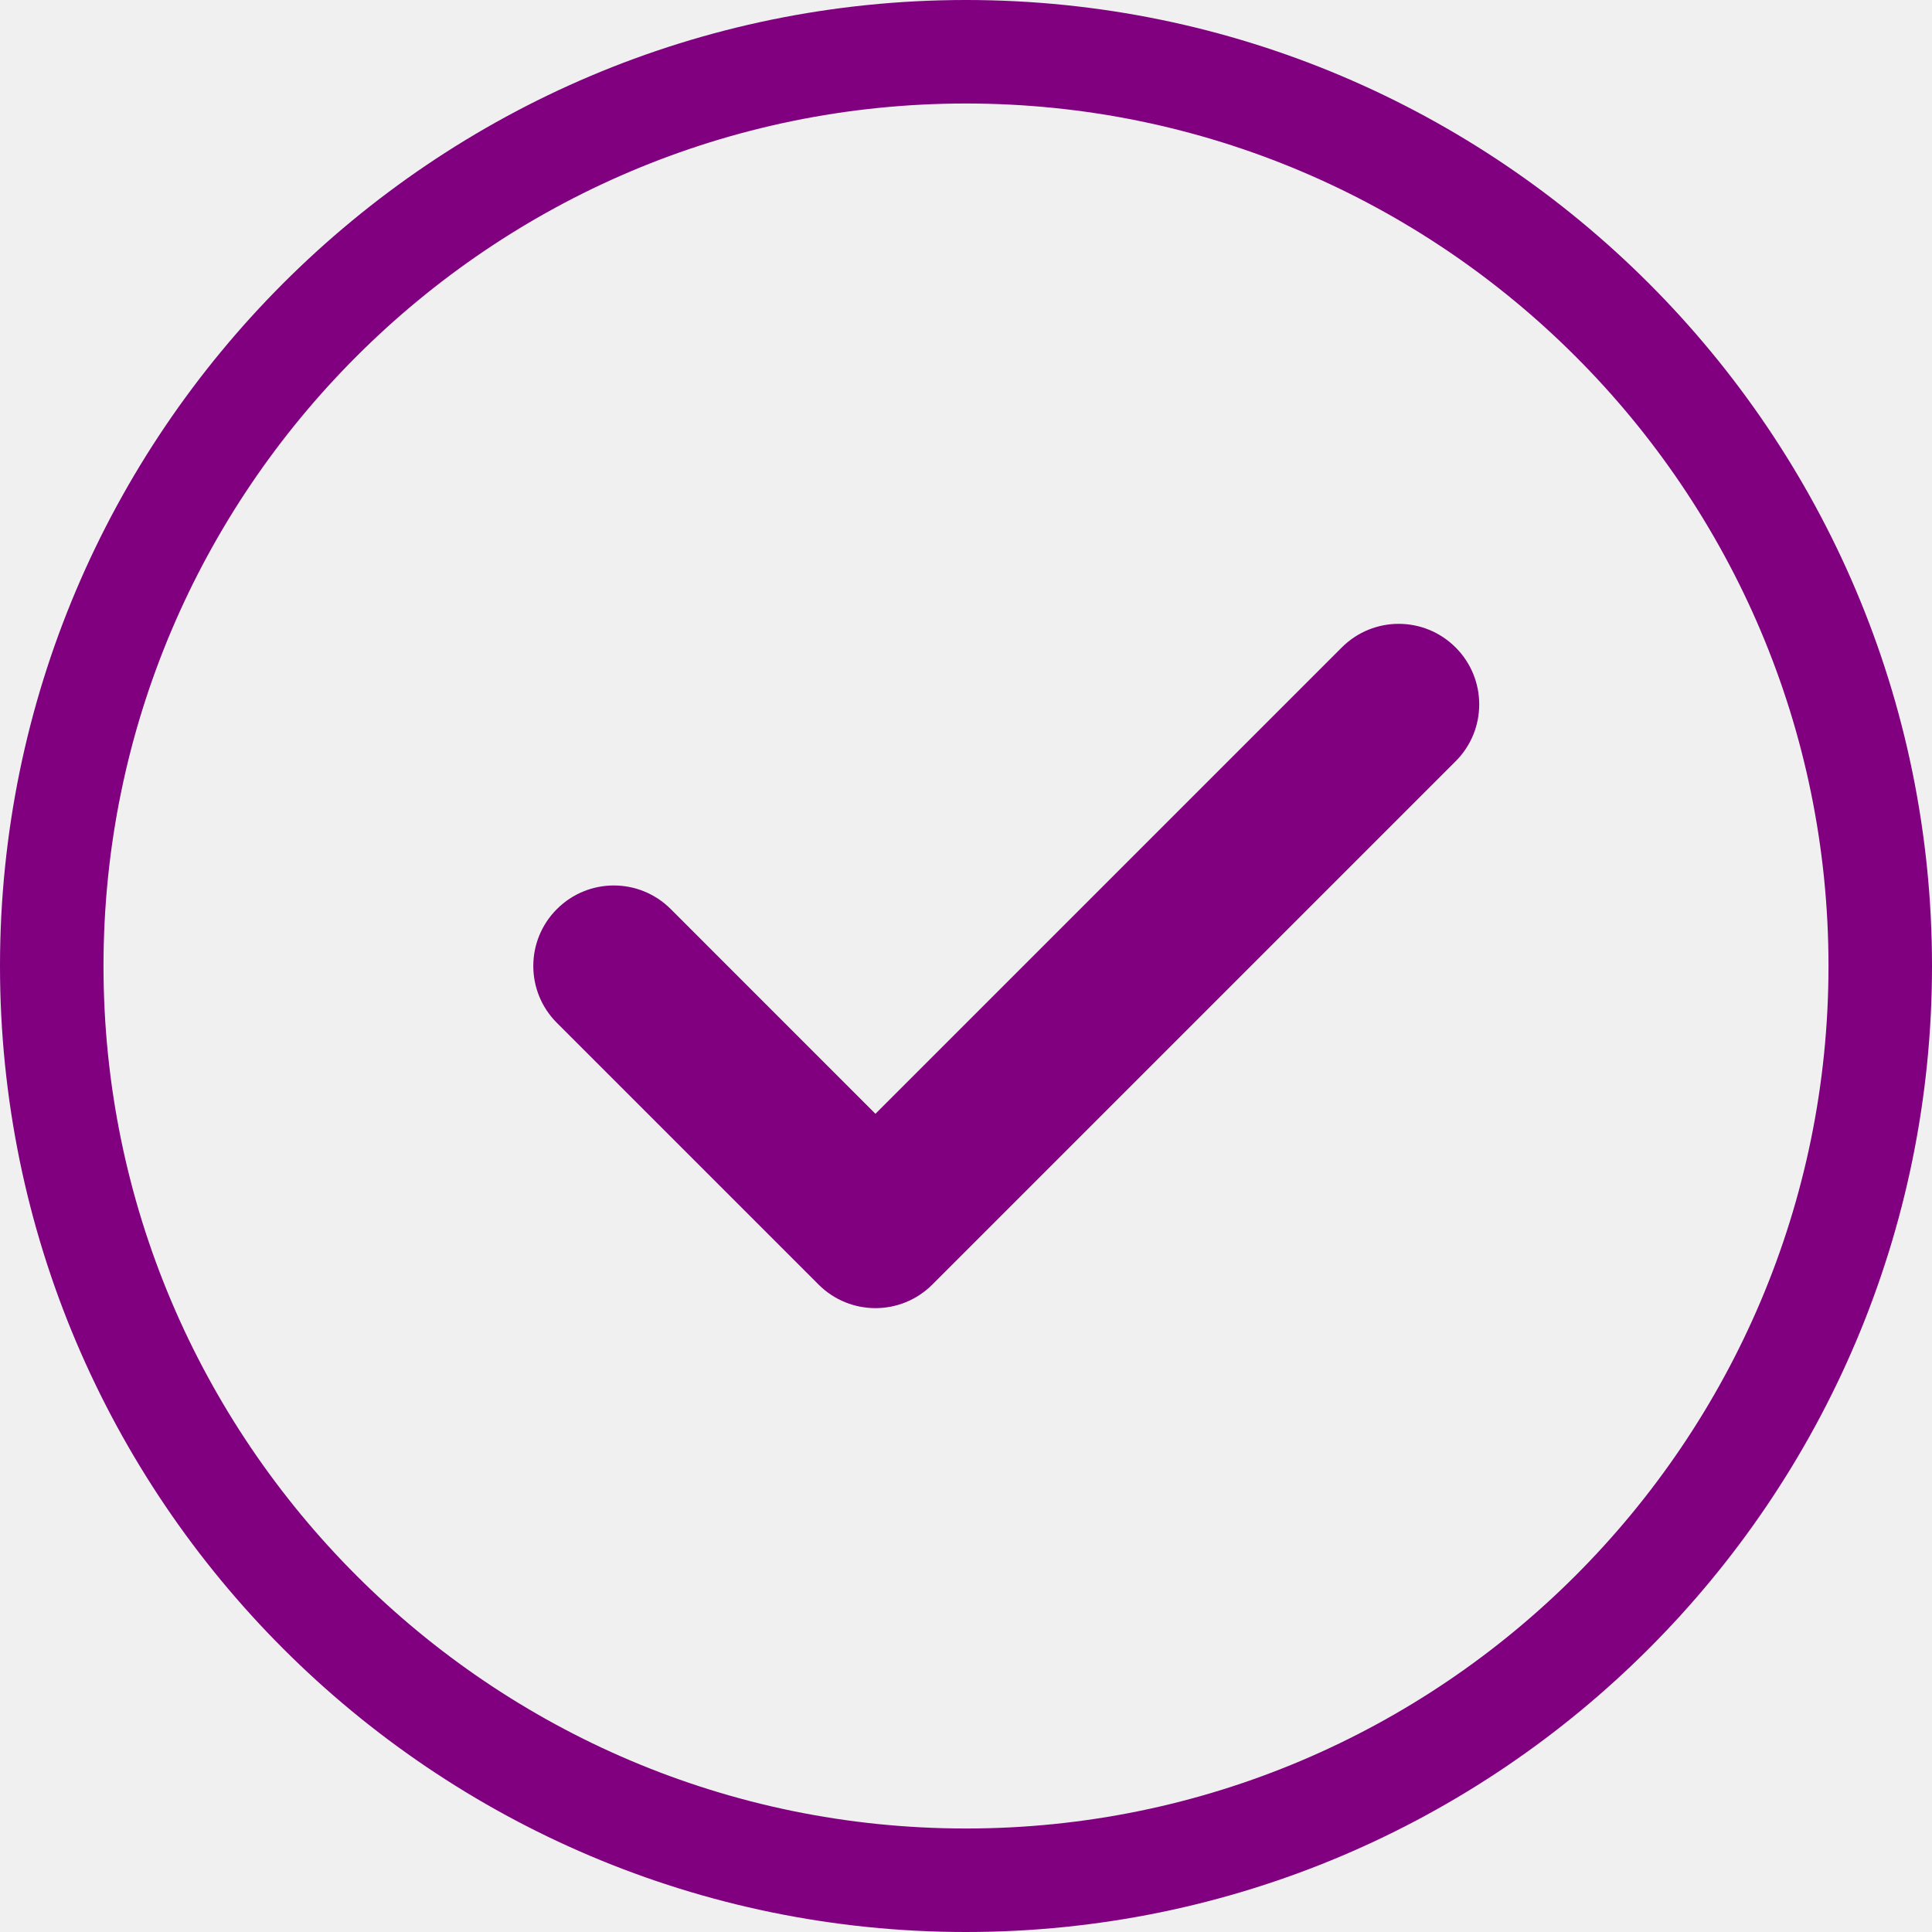
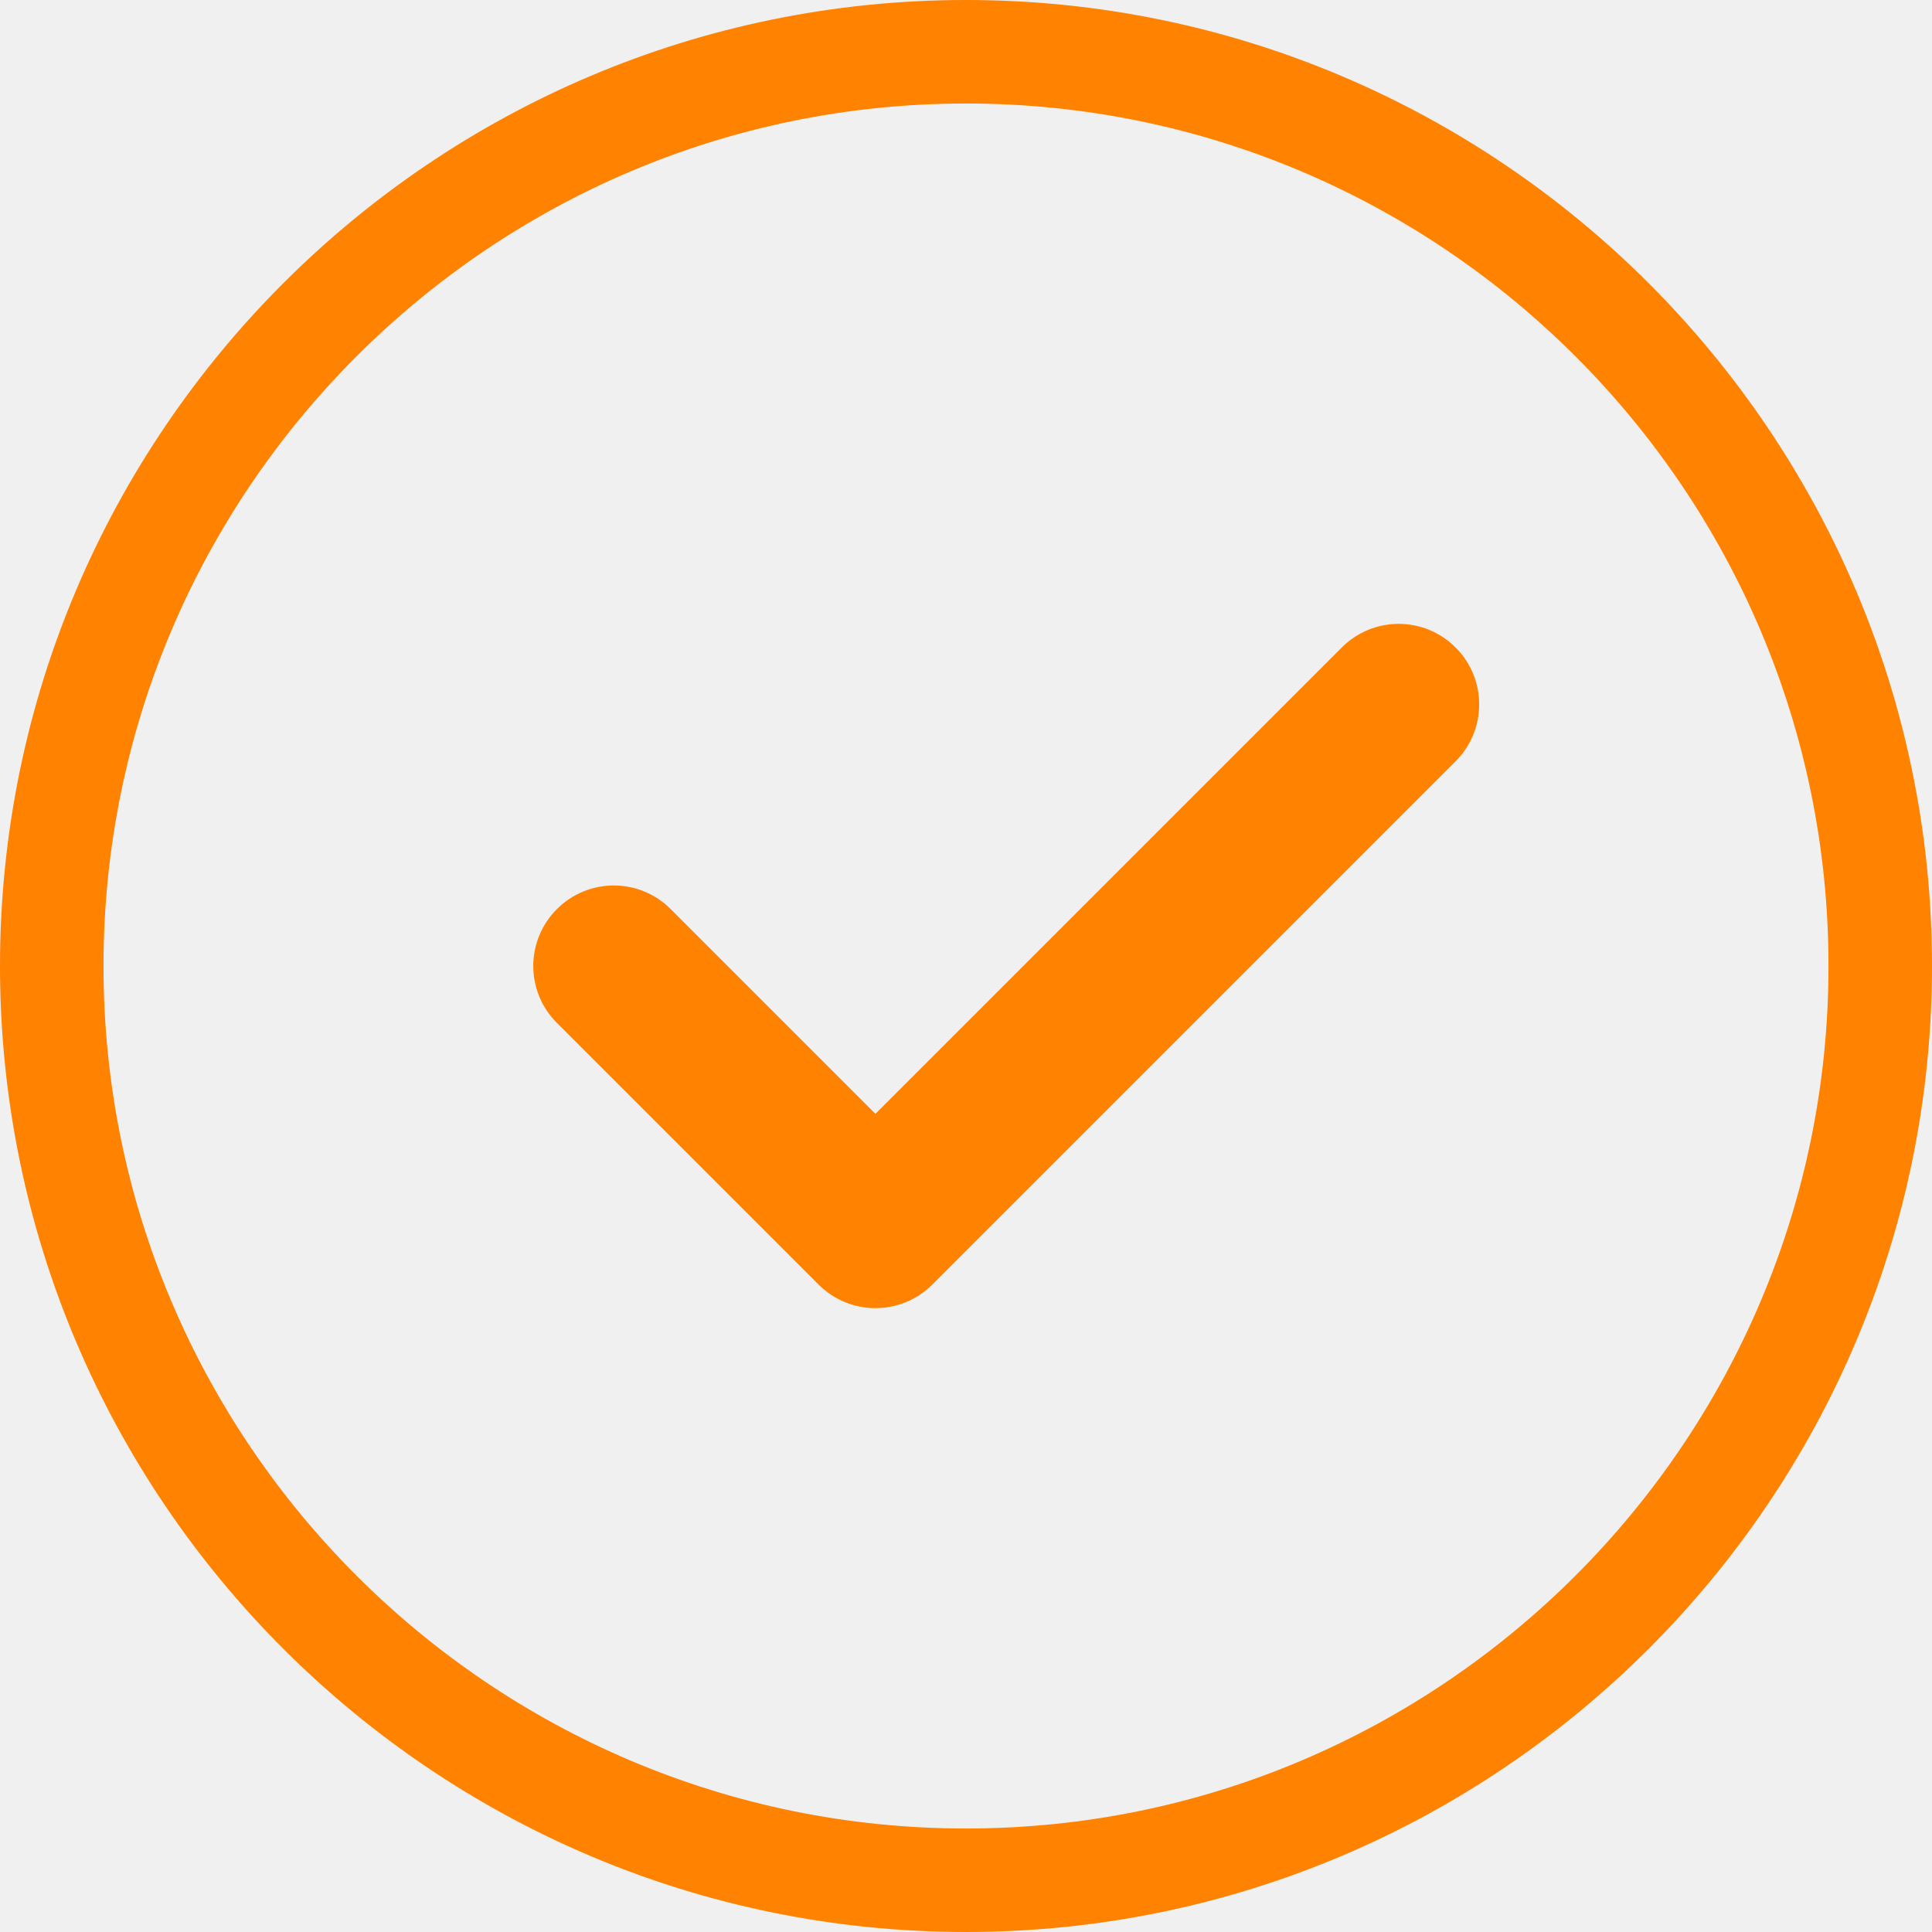
- <svg xmlns="http://www.w3.org/2000/svg" width="56" height="56" viewBox="0 0 56 56" fill="none">
-   <g clip-path="url(#clip0_140_557)">
-     <path d="M1.5 28C1.5 13.389 13.389 1.5 28 1.5C42.611 1.5 54.5 13.389 54.5 28C54.5 42.611 42.611 54.5 28 54.5C13.389 54.5 1.5 42.611 1.5 28Z" stroke="#800080" stroke-width="3" />
-     <path d="M42.192 22.066L27.025 37.233C26.57 37.688 25.973 37.917 25.375 37.917C24.778 37.917 24.181 37.688 23.726 37.233L16.142 29.649C15.23 28.737 15.23 27.262 16.142 26.35C17.055 25.438 18.529 25.438 19.442 26.35L25.375 32.284L38.892 18.767C39.805 17.854 41.279 17.854 42.192 18.767C43.104 19.679 43.104 21.154 42.192 22.066Z" fill="#800080" />
-   </g>
-   <defs>
-     <clipPath id="clip0_140_557">
-       <rect width="56" height="56" fill="white" />
-     </clipPath>
-   </defs>
+ <svg xmlns="http://www.w3.org/2000/svg" width="56" height="56" viewBox="0 0 56 56" fill="none" version="1.1" id="svg2">
+   <path d="M 1.5,28 C 1.5,13.389 13.389,1.5 28,1.5 42.611,1.5 54.5,13.389 54.5,28 54.5,42.611 42.611,54.5 28,54.5 13.389,54.5 1.5,42.611 1.5,28 Z" stroke="#800080" stroke-width="3" id="path1" style="stroke:#ff8200;stroke-opacity:1" />
+   <path d="M 42.192,22.066 27.025,37.233 c -0.455,0.455 -1.052,0.684 -1.65,0.684 -0.597,0 -1.194,-0.229 -1.65,-0.684 l -7.583,-7.583 c -0.913,-0.912 -0.913,-2.387 0,-3.299 0.912,-0.913 2.387,-0.913 3.299,0 l 5.934,5.934 13.517,-13.517 c 0.912,-0.913 2.386,-0.913 3.299,0 0.912,0.912 0.912,2.387 0,3.299 z" fill="#800080" id="path2" style="fill:#ff8200;fill-opacity:1" />
+   <defs id="defs2" />
</svg>
